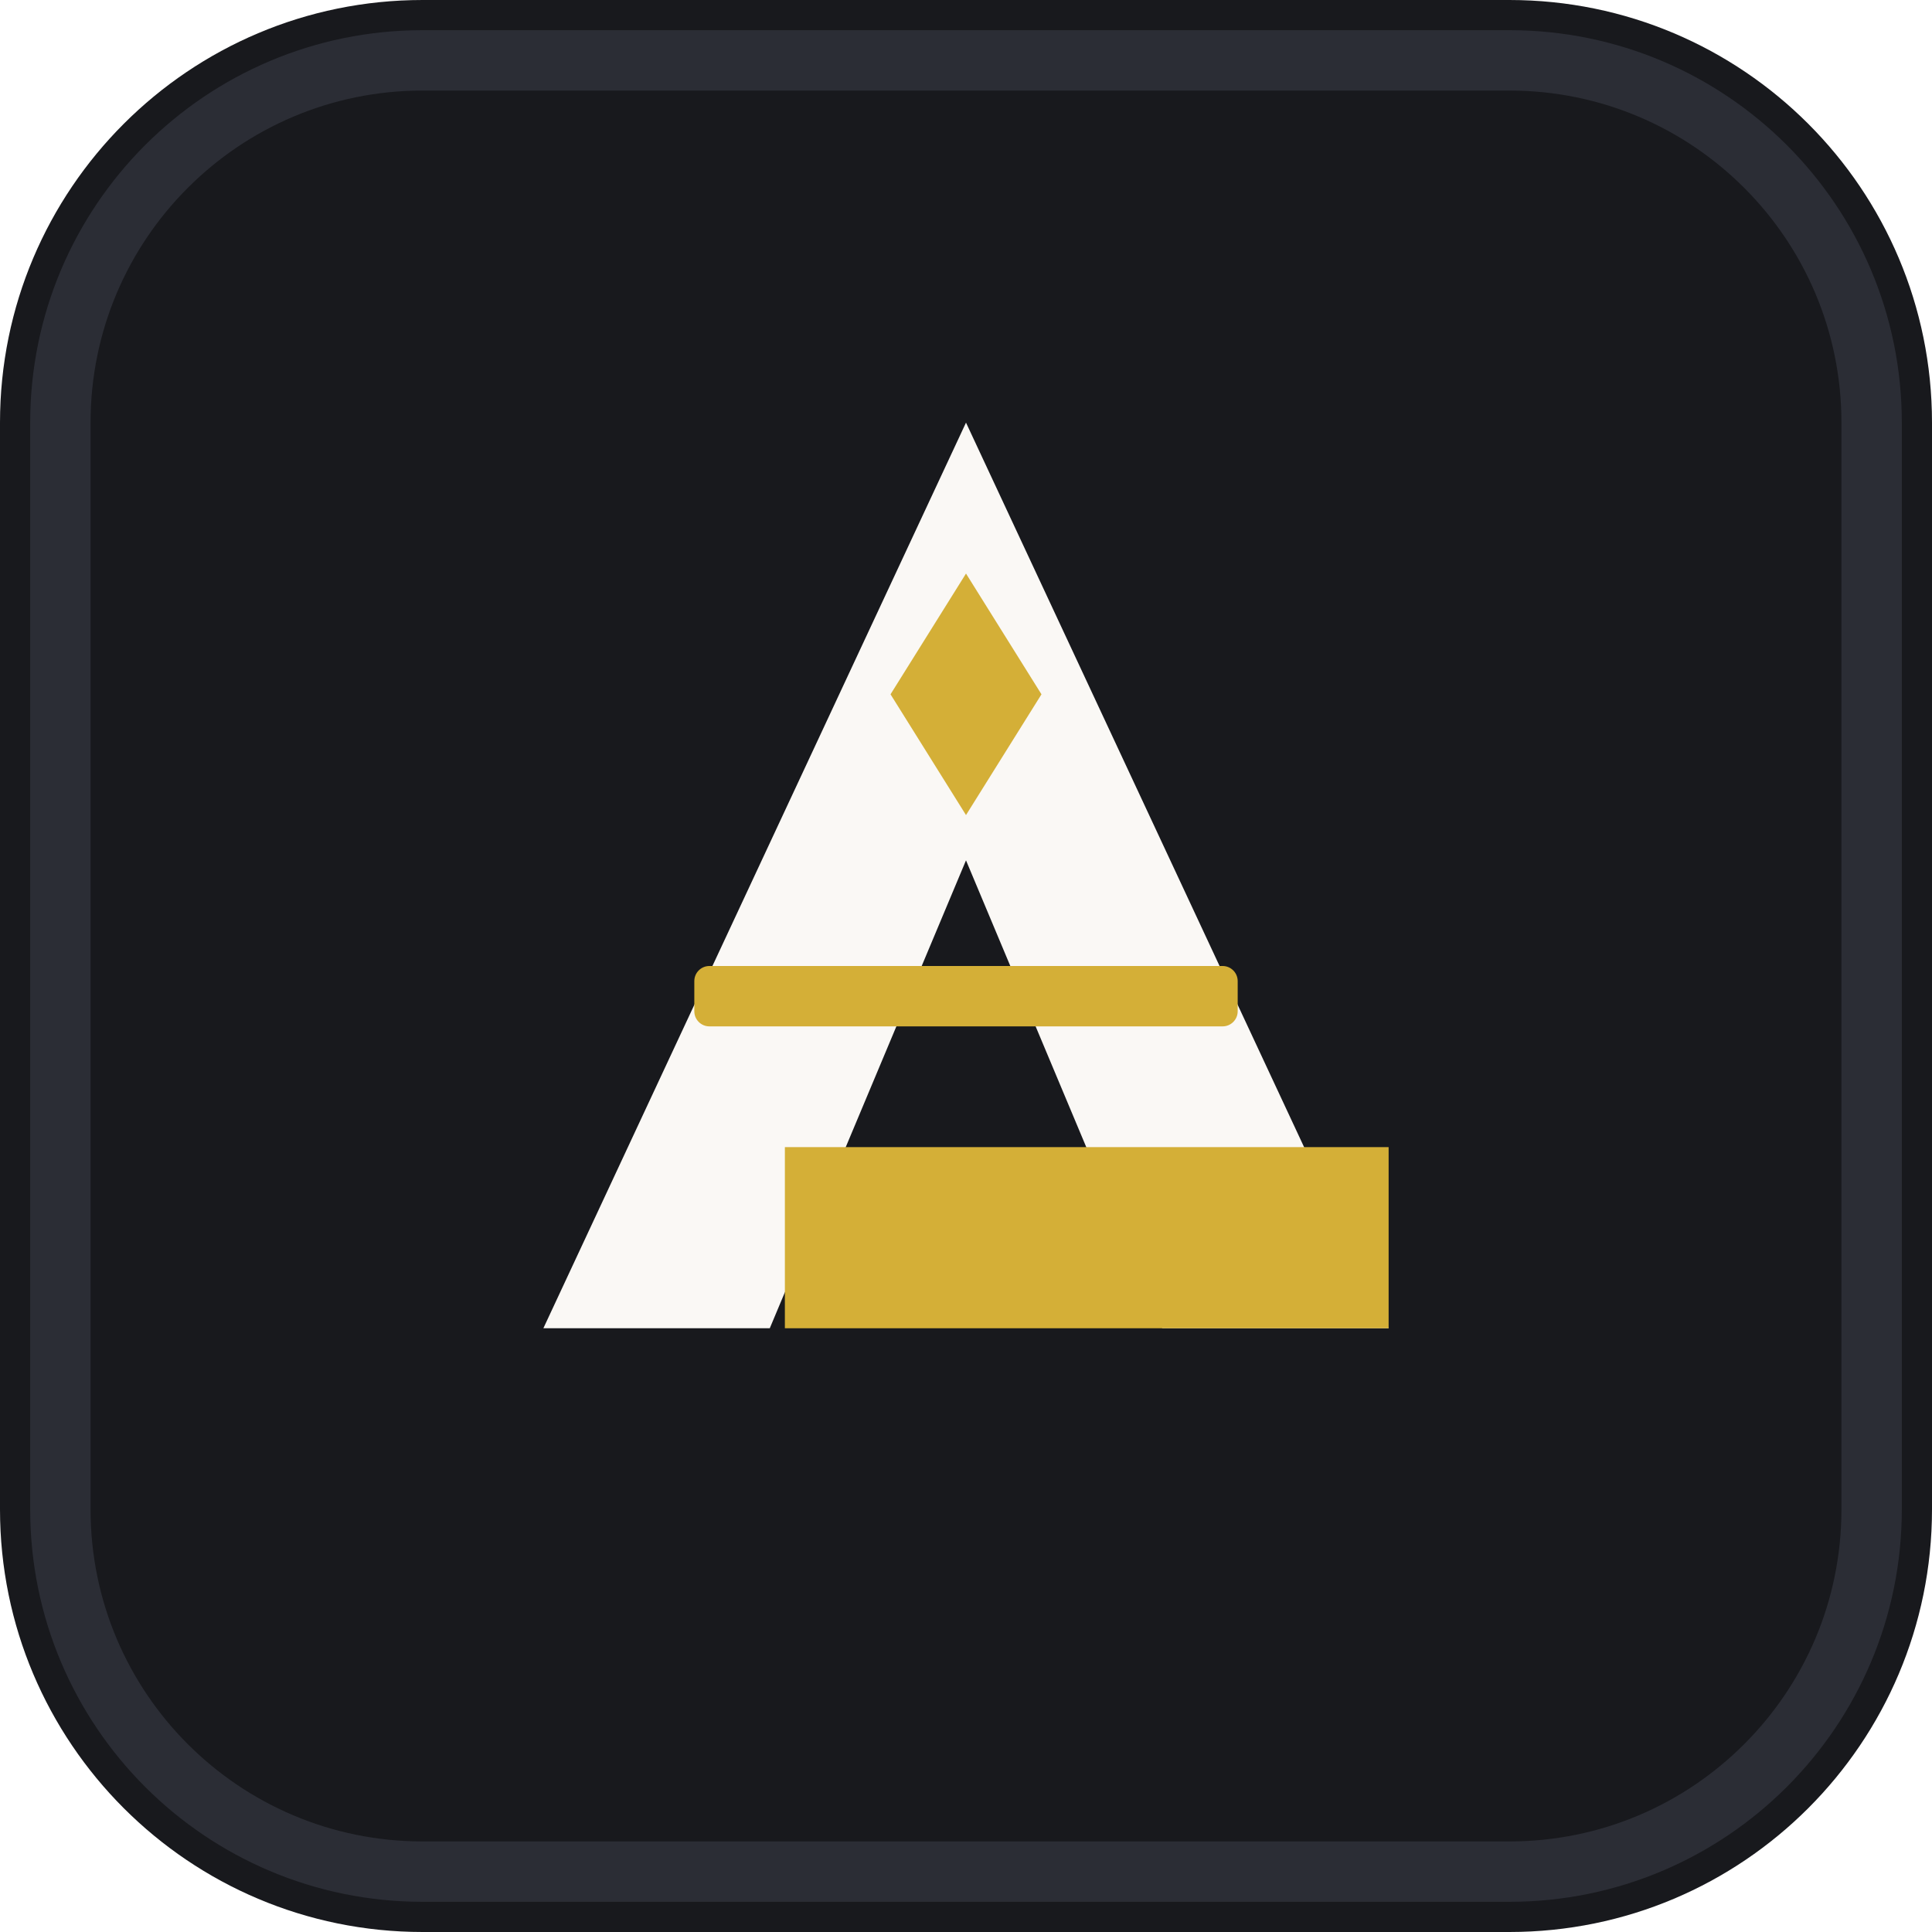
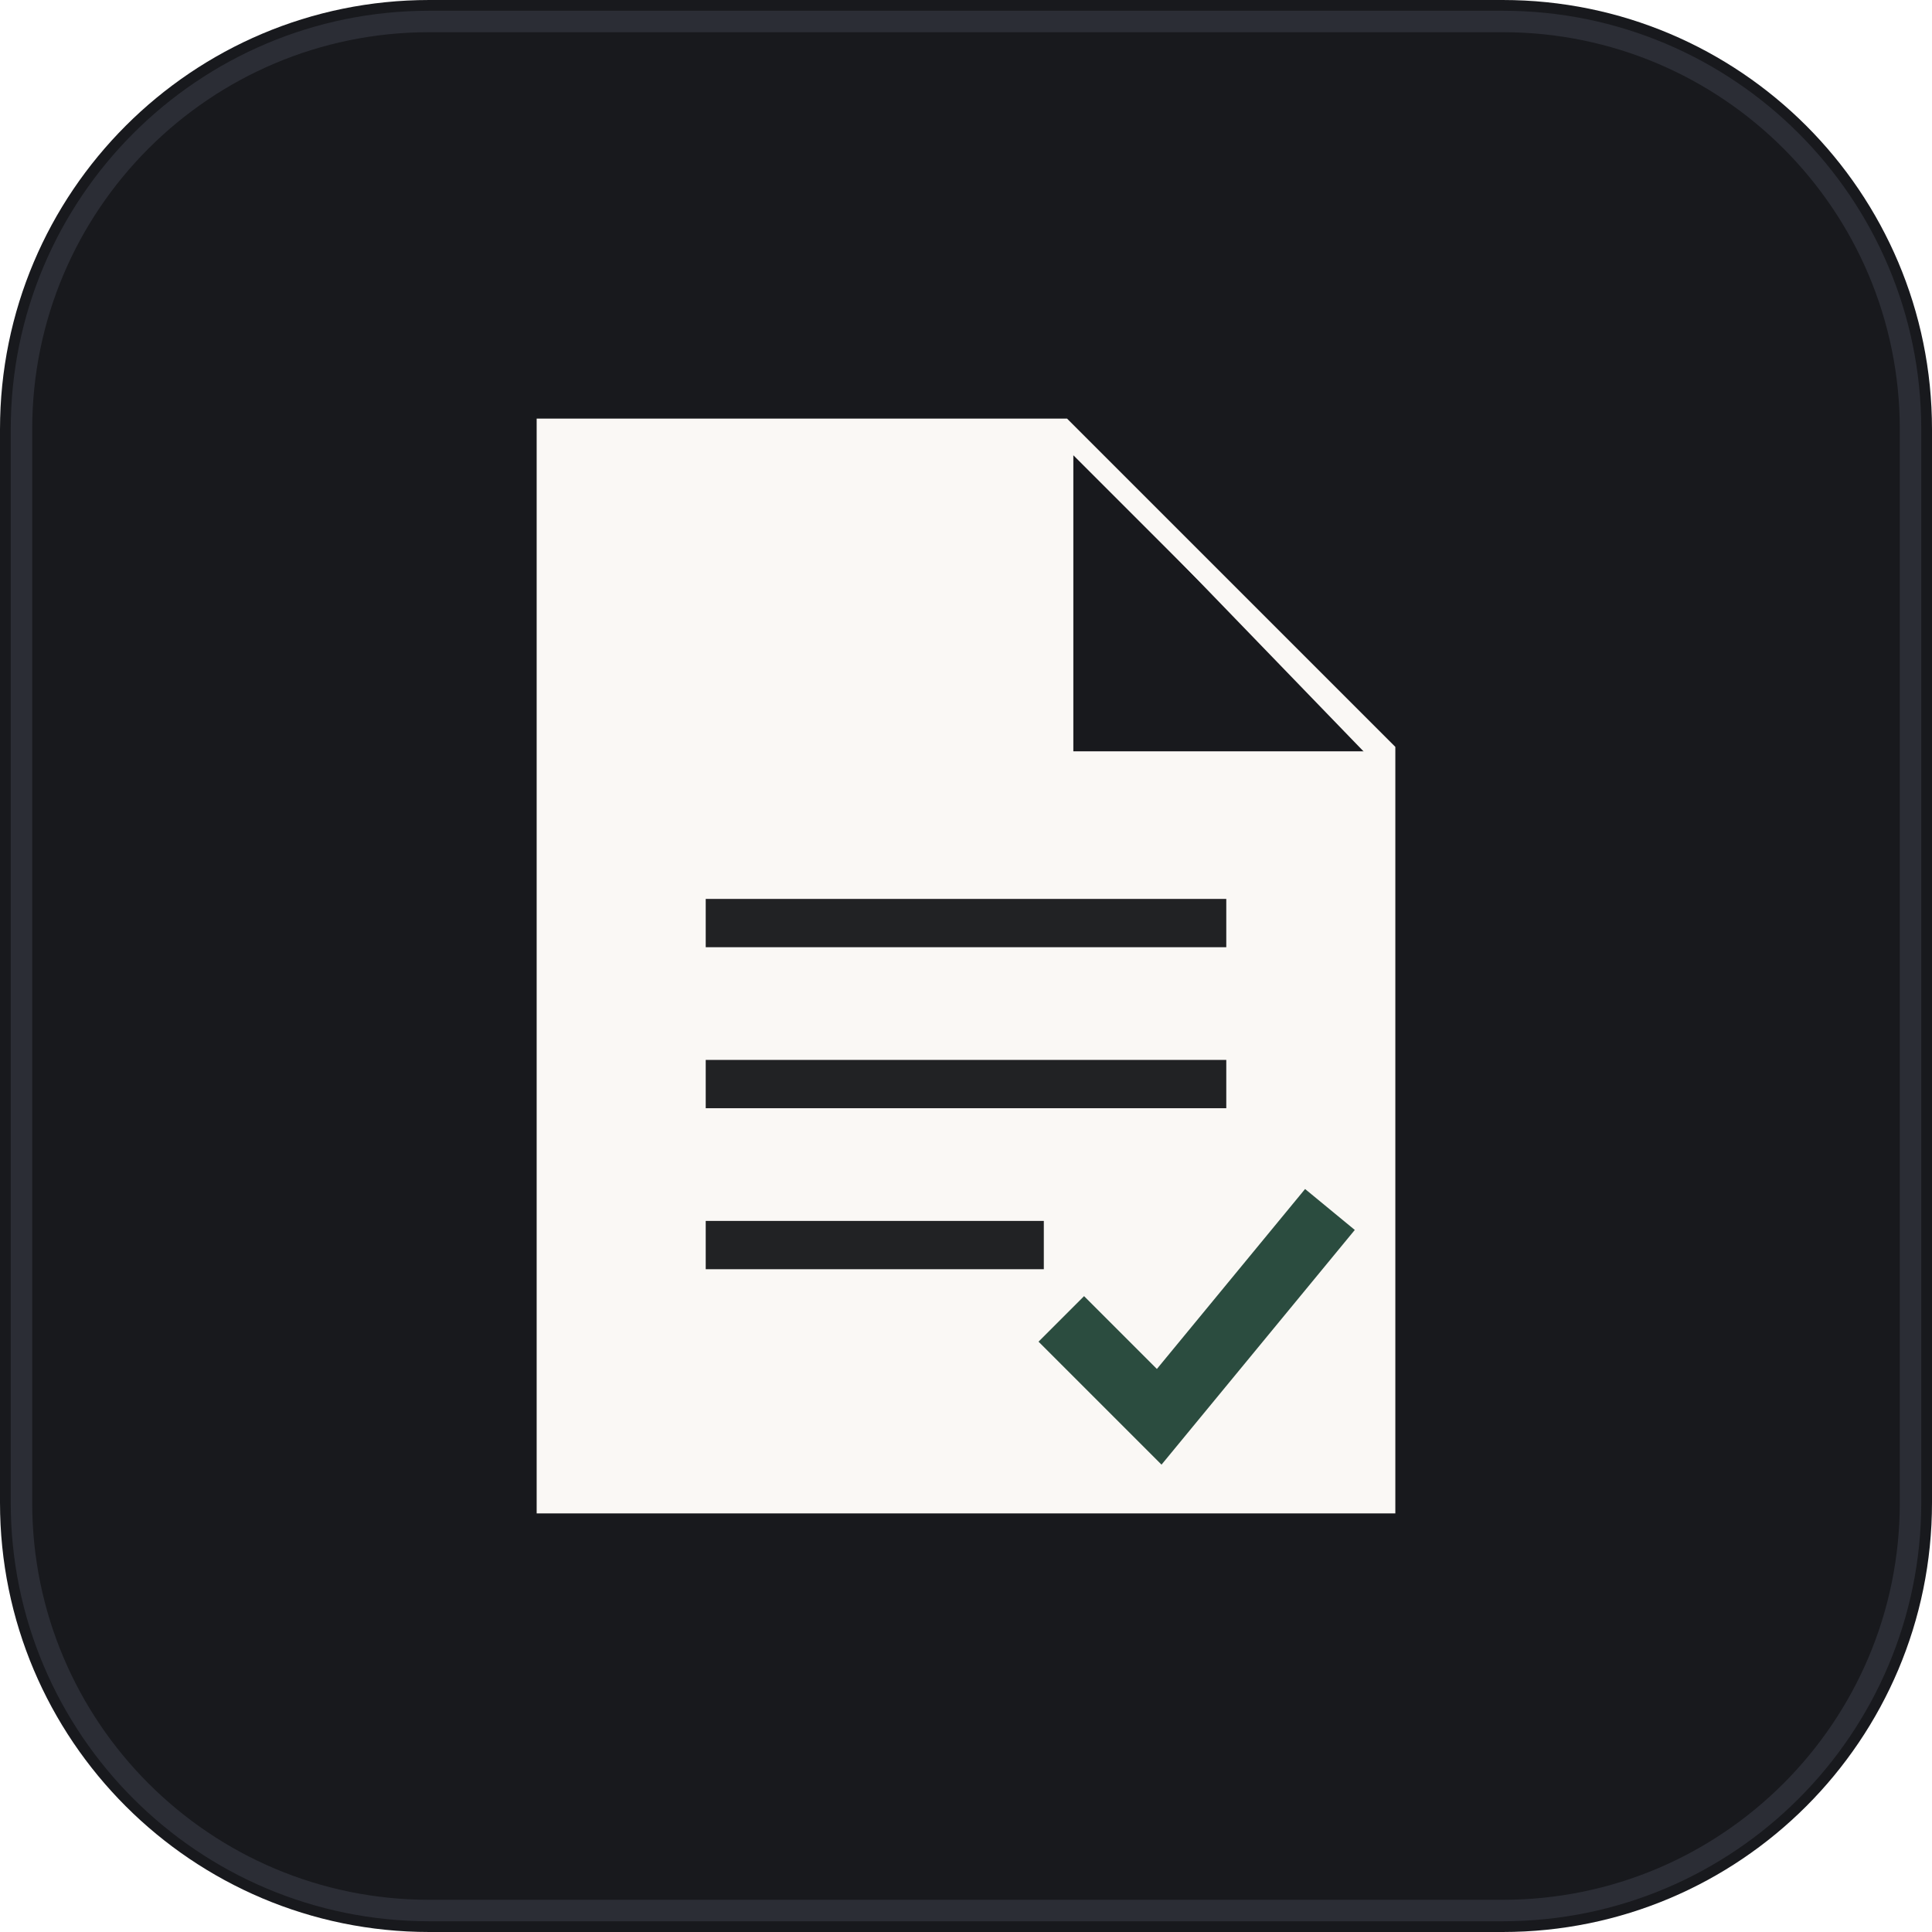
- <svg xmlns="http://www.w3.org/2000/svg" width="180" height="180" viewBox="0 0 64 64" fill="none">
-   <rect width="64" height="64" rx="14" fill="#18191D" />
-   <rect x="2" y="2" width="60" height="60" rx="12" stroke="#2B2D35" stroke-width="2" />
-   <path d="M32 14L46 44H38.5L32 28.5L25.5 44H18L32 14Z" fill="#FAF8F5" />
-   <path d="M26 38H46V44H26V38Z" fill="#D4AF37" />
-   <rect x="23" y="32" width="18" height="2" fill="#D4AF37" rx="0.5" />
-   <polygon points="32,19 34.5,23 32,27 29.5,23" fill="#D4AF37" />
+ <svg xmlns="http://www.w3.org/2000/svg" width="180" height="180" viewBox="0 0 180 180" fill="none">
+   <rect width="180" height="180" rx="40" fill="#18191D" />
+   <rect x="2" y="2" width="176" height="176" rx="38" stroke="#2B2D35" stroke-width="2" />
+   <g transform="translate(26, 26)">
+     <path d="M25 14h48l30 30v70H25z M73 15v30h29" fill="#FAF8F5" stroke="#FAF8F5" stroke-width="2" stroke-linecap="square" stroke-linejoin="miter" />
+     <path d="M42 60h44 M42 75h44 M42 90h27" fill="none" stroke="#212224" stroke-width="4.5" stroke-linecap="square" />
+     <path d="m75 99 7 7 14-17" fill="none" stroke="#2B4C3F" stroke-width="6" stroke-linecap="square" stroke-linejoin="miter" />
+   </g>
</svg>
